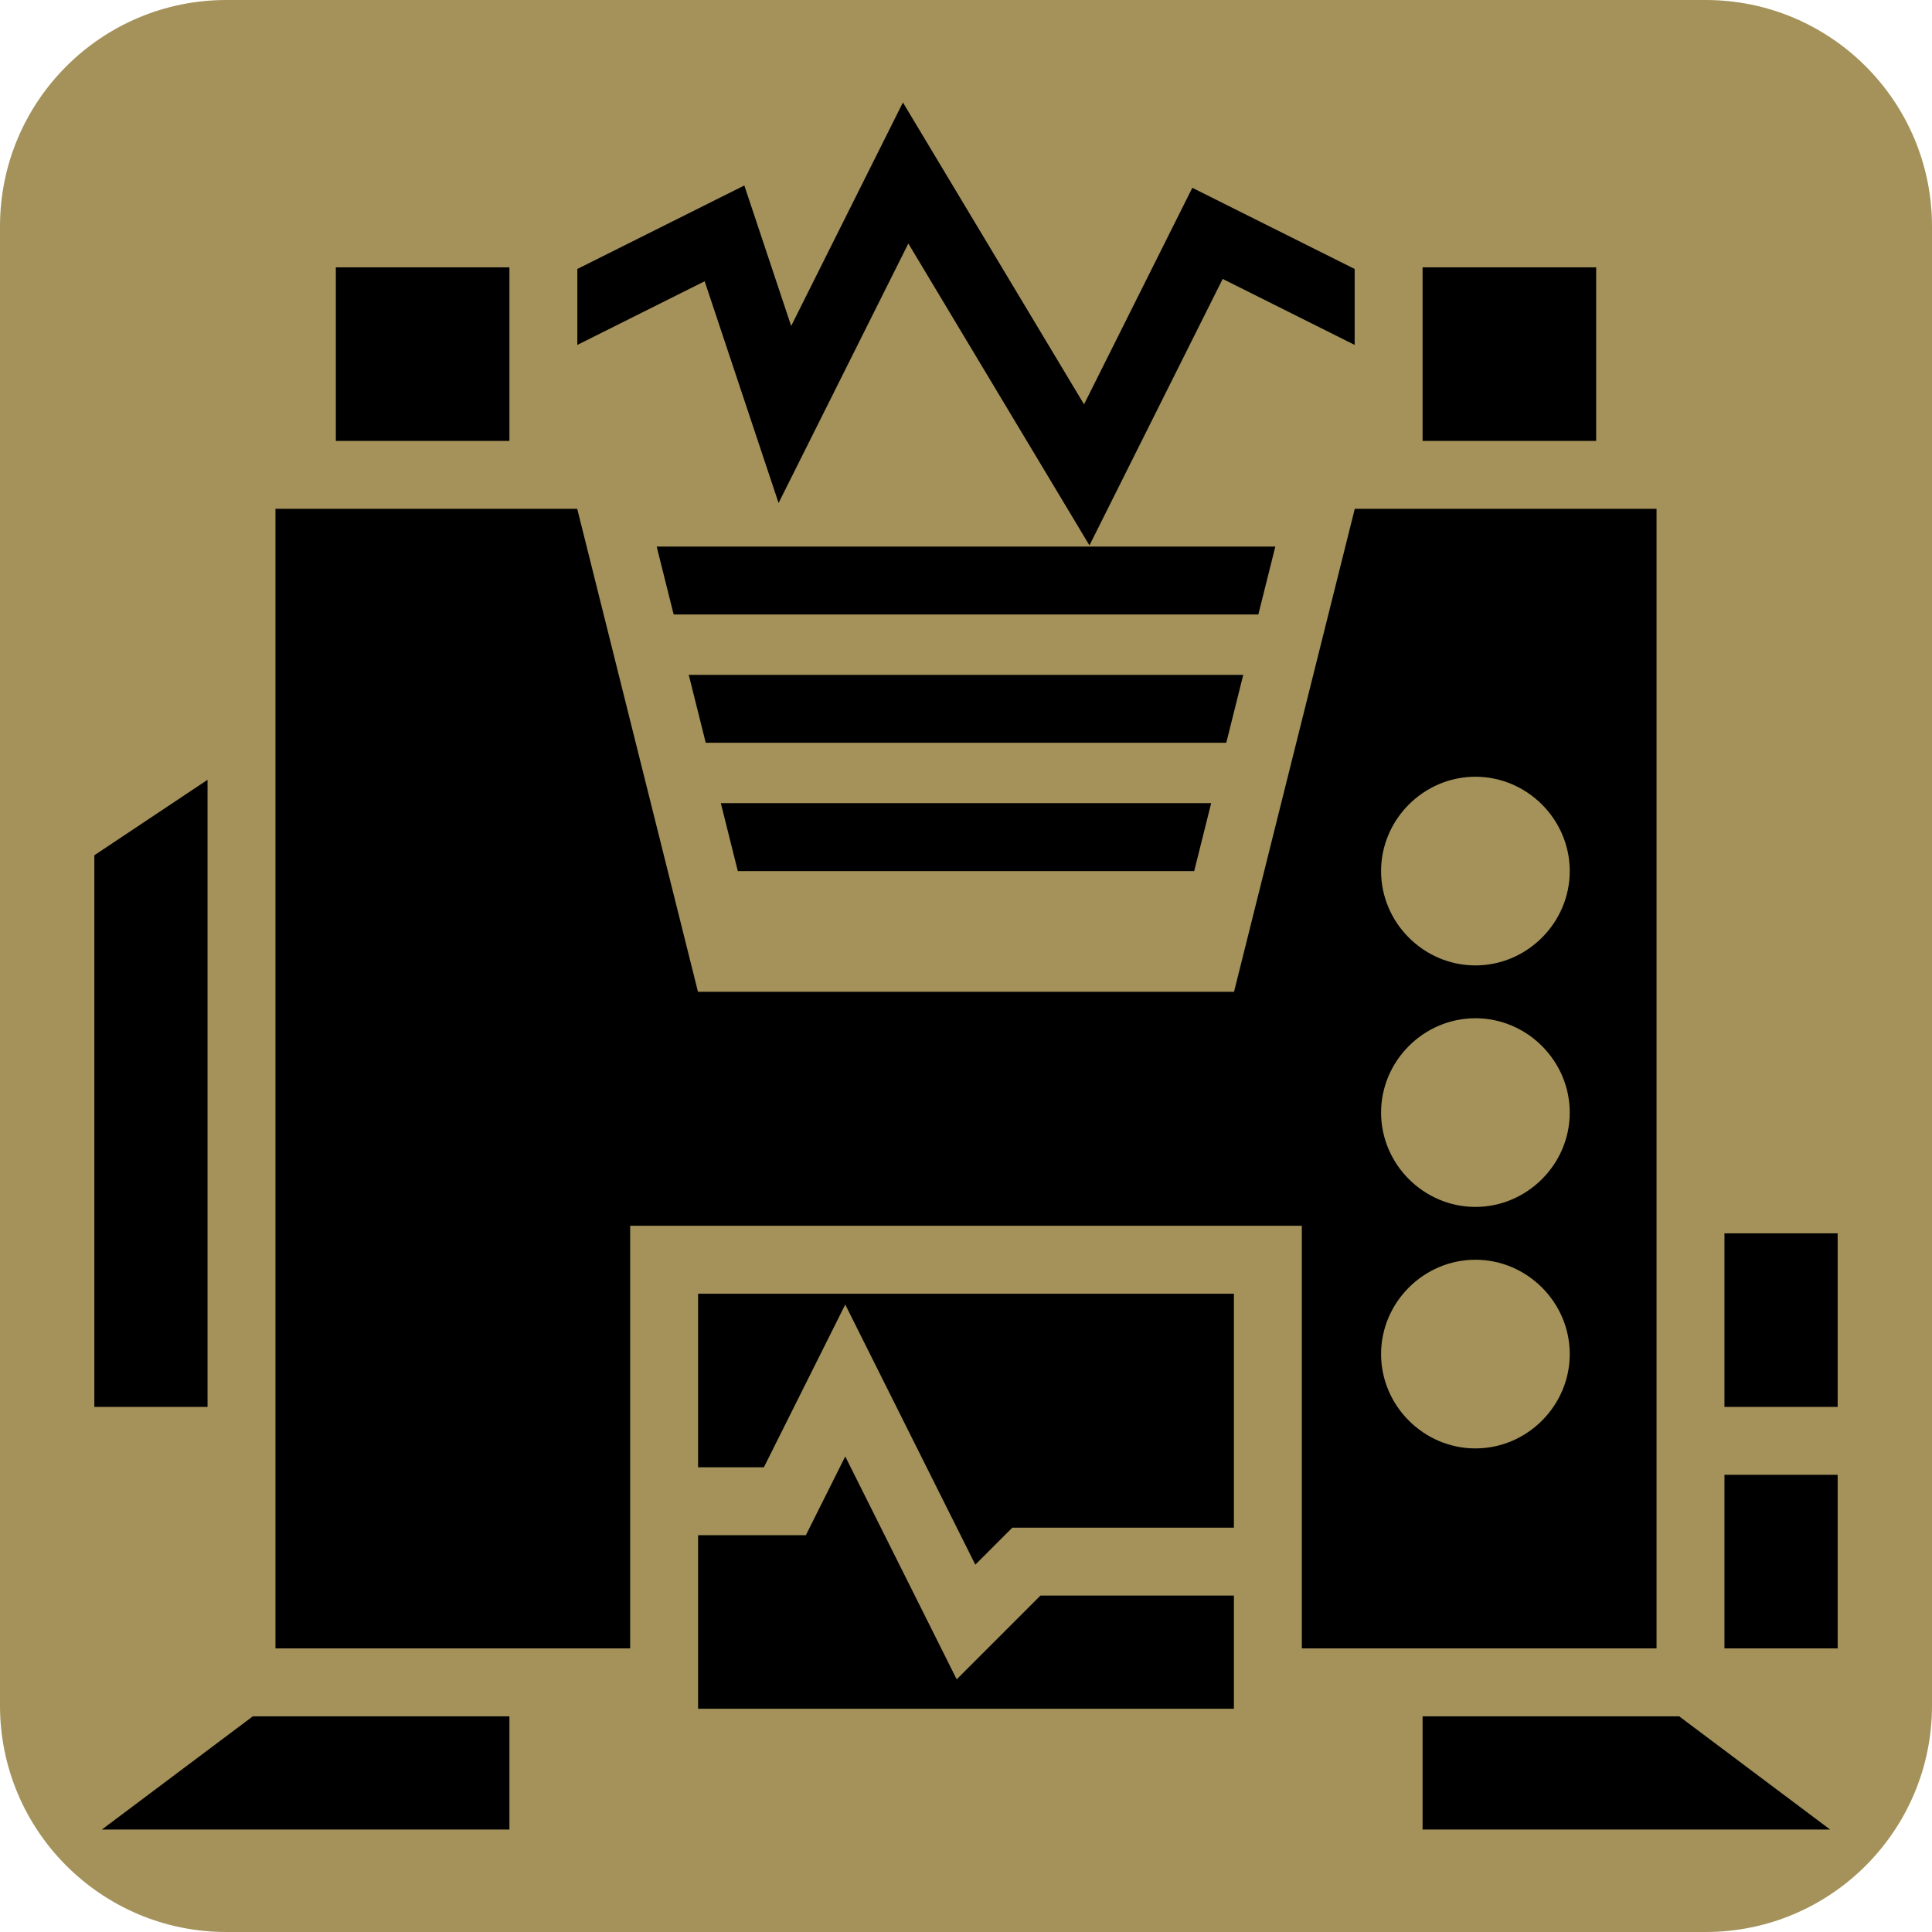
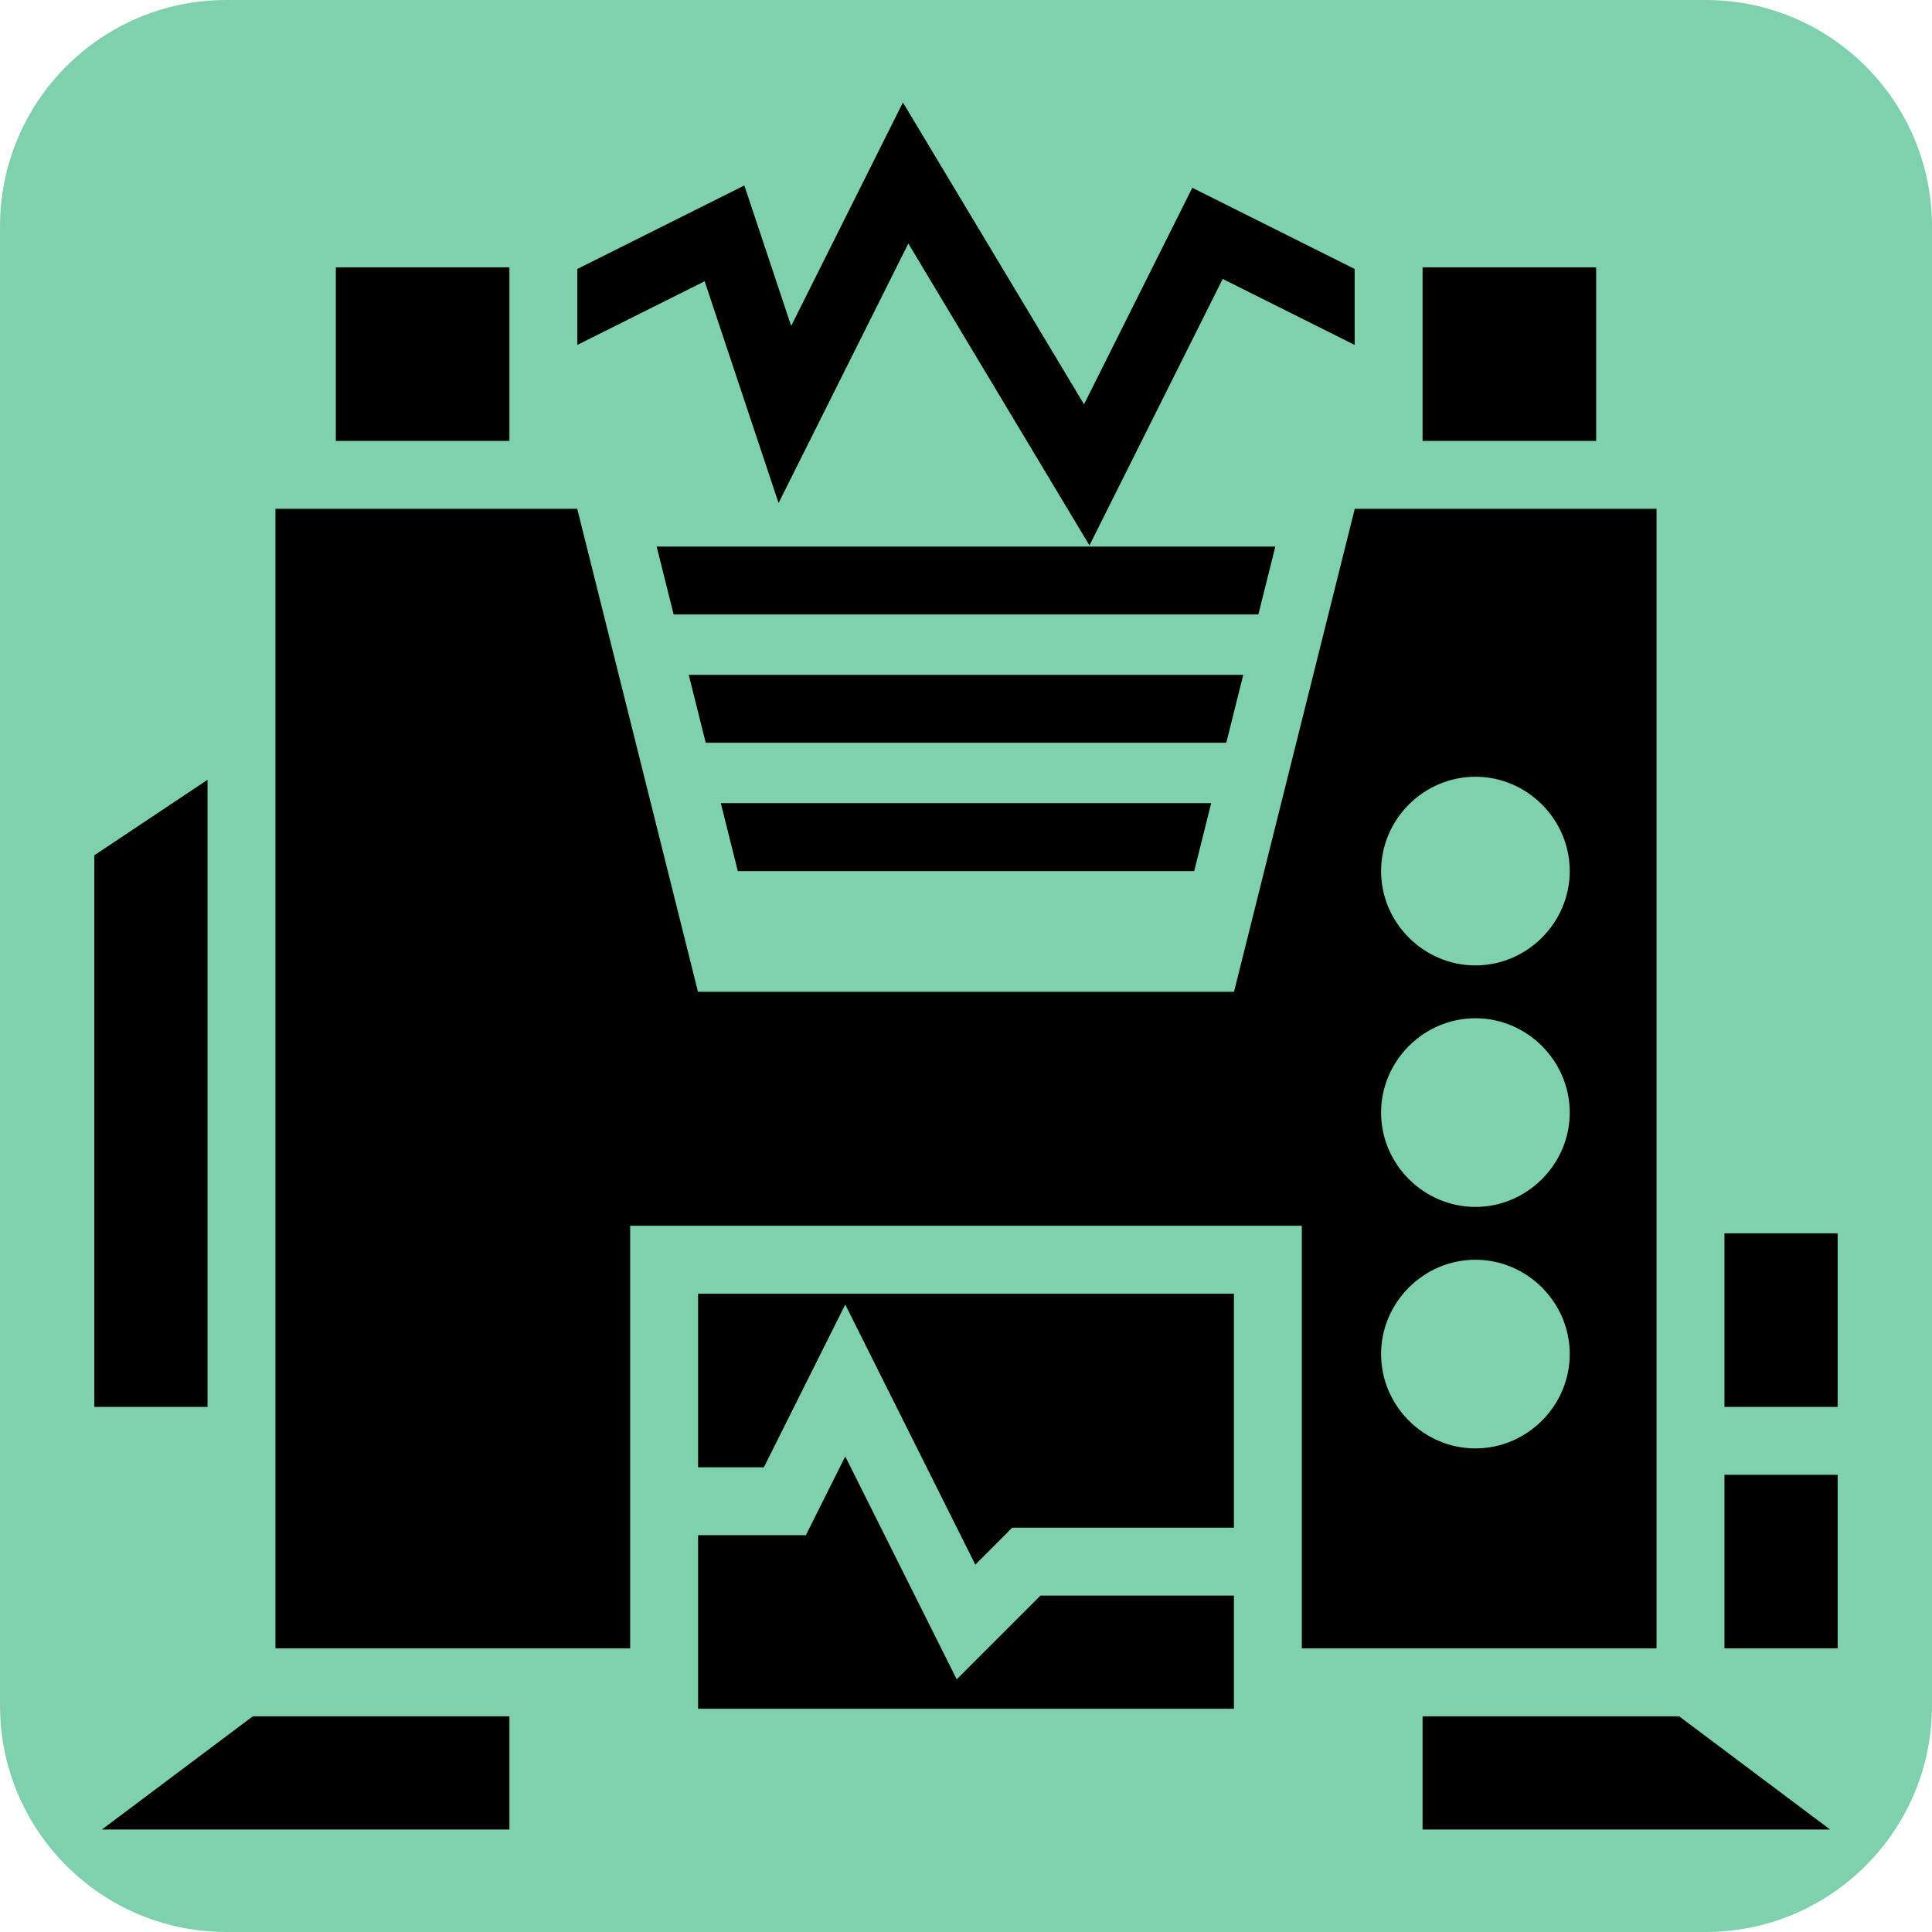
<svg xmlns="http://www.w3.org/2000/svg" style="height: 66px; width: 66px;" viewBox="0 0 512 512">
-   <rect fill="#a4925a" fill-opacity="1" height="512" width="512" rx="60" ry="60" />
+   <rect fill="#7fd1ae" fill-opacity="1" height="512" width="512" rx="60" ry="60" />
  <g class="" style="touch-action: none;" transform="translate(0,0)">
    <path d="M239.283 27.155l-29.615 59.229-12.412-37.23L153 71.281v20.125l33.742-16.87 19.59 58.767 34.387-68.77 47.998 80 35.308-70.613L359 91.407V71.282l-43.025-21.511-28.694 57.384zM89 70.845v46h46v-46zm288 0v46h46v-46zm-304 64v302h94v-112h178v112h94v-302h-79.973l-32 128H184.973l-32-128zm101.027 10l4.5 18h154.946l4.5-18zm8.5 34l4.5 18h137.946l4.5-18zm208.473 27c13.7 0 25 11.3 25 25s-11.3 25-25 25-25-11.3-25-25 11.3-25 25-25zm-336 .816l-30 20v146.184h30zm136.027 6.184l4.5 18h120.946l4.5-18zm199.973 57c13.7 0 25 11.3 25 25s-11.3 25-25 25-25-11.3-25-25 11.3-25 25-25zm66 57v46h30v-46zm-66 7c13.7 0 25 11.3 25 25s-11.3 25-25 25-25-11.3-25-25 11.3-25 25-25zm-206 9v46h17.438L224 345.72l34.467 68.931 9.804-9.806H327v-62zm39 43.127l-10.438 20.873H185v46h142v-30h-51.271l-22.194 22.193zm233 4.873v46h30v-46zm-390 64l-40 30h108v-30zm310 0v30h108l-40-30z" fill="#000000" fill-opacity="1" />
  </g>
</svg>
